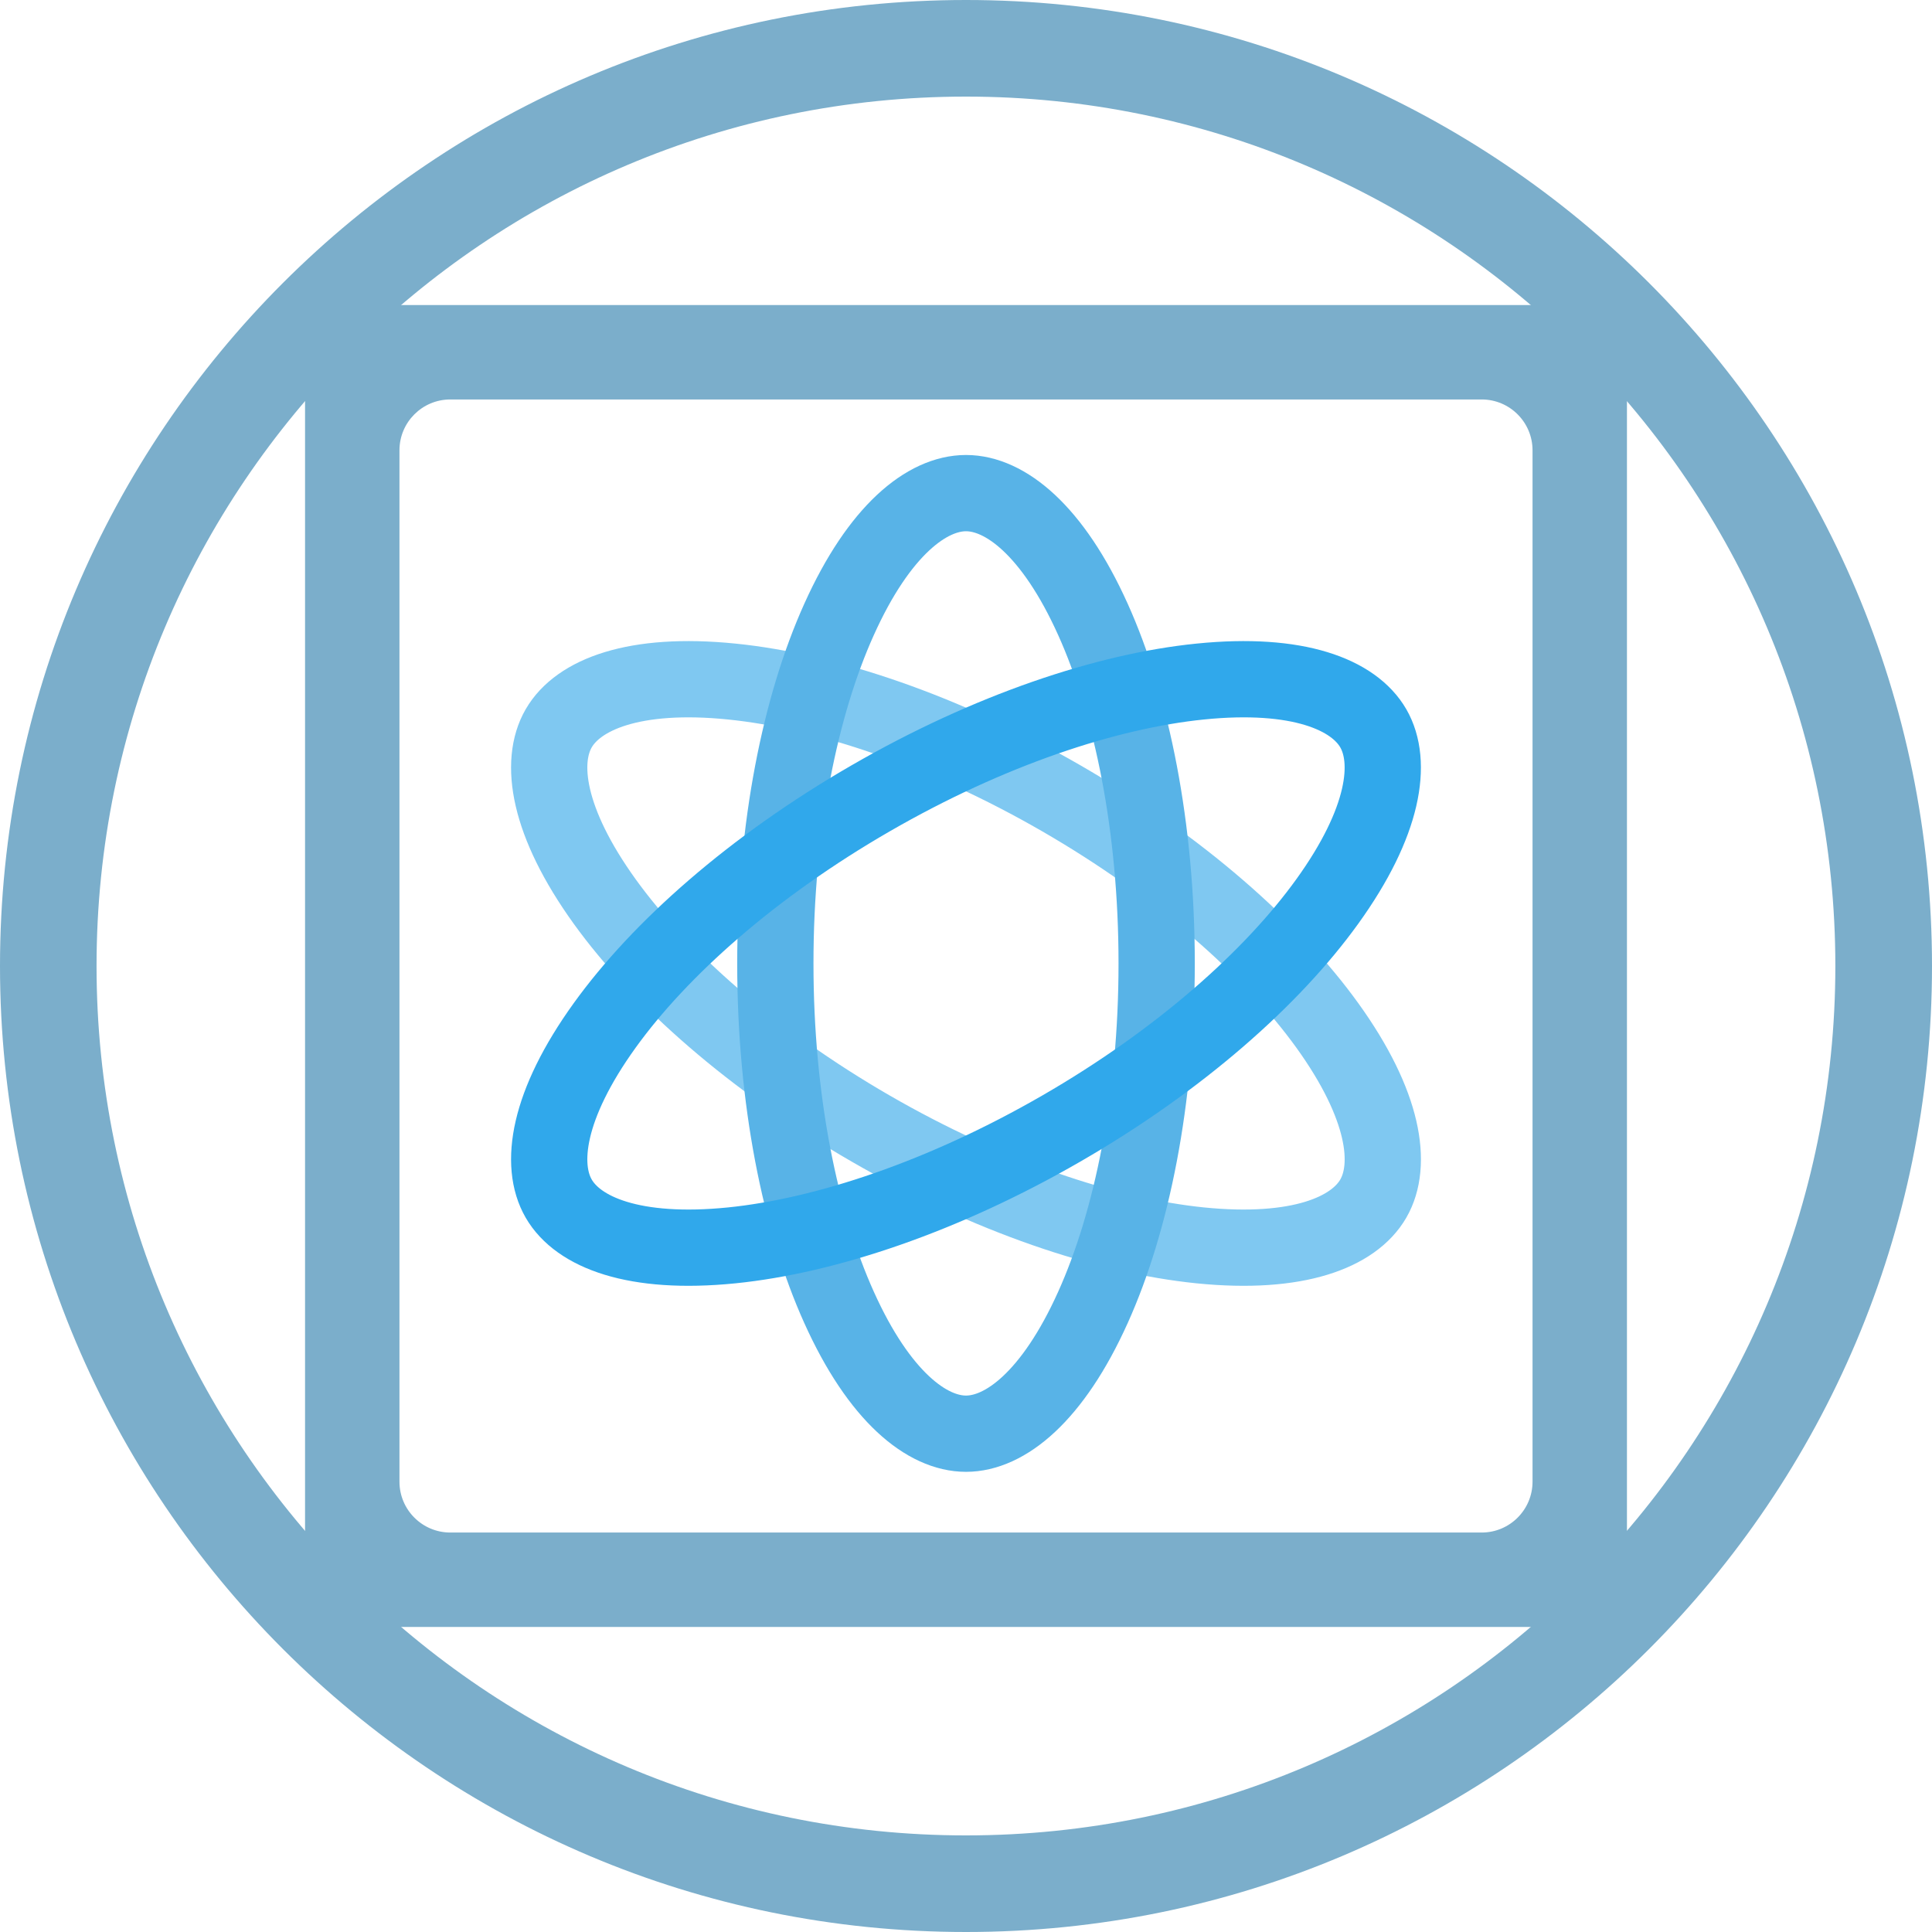
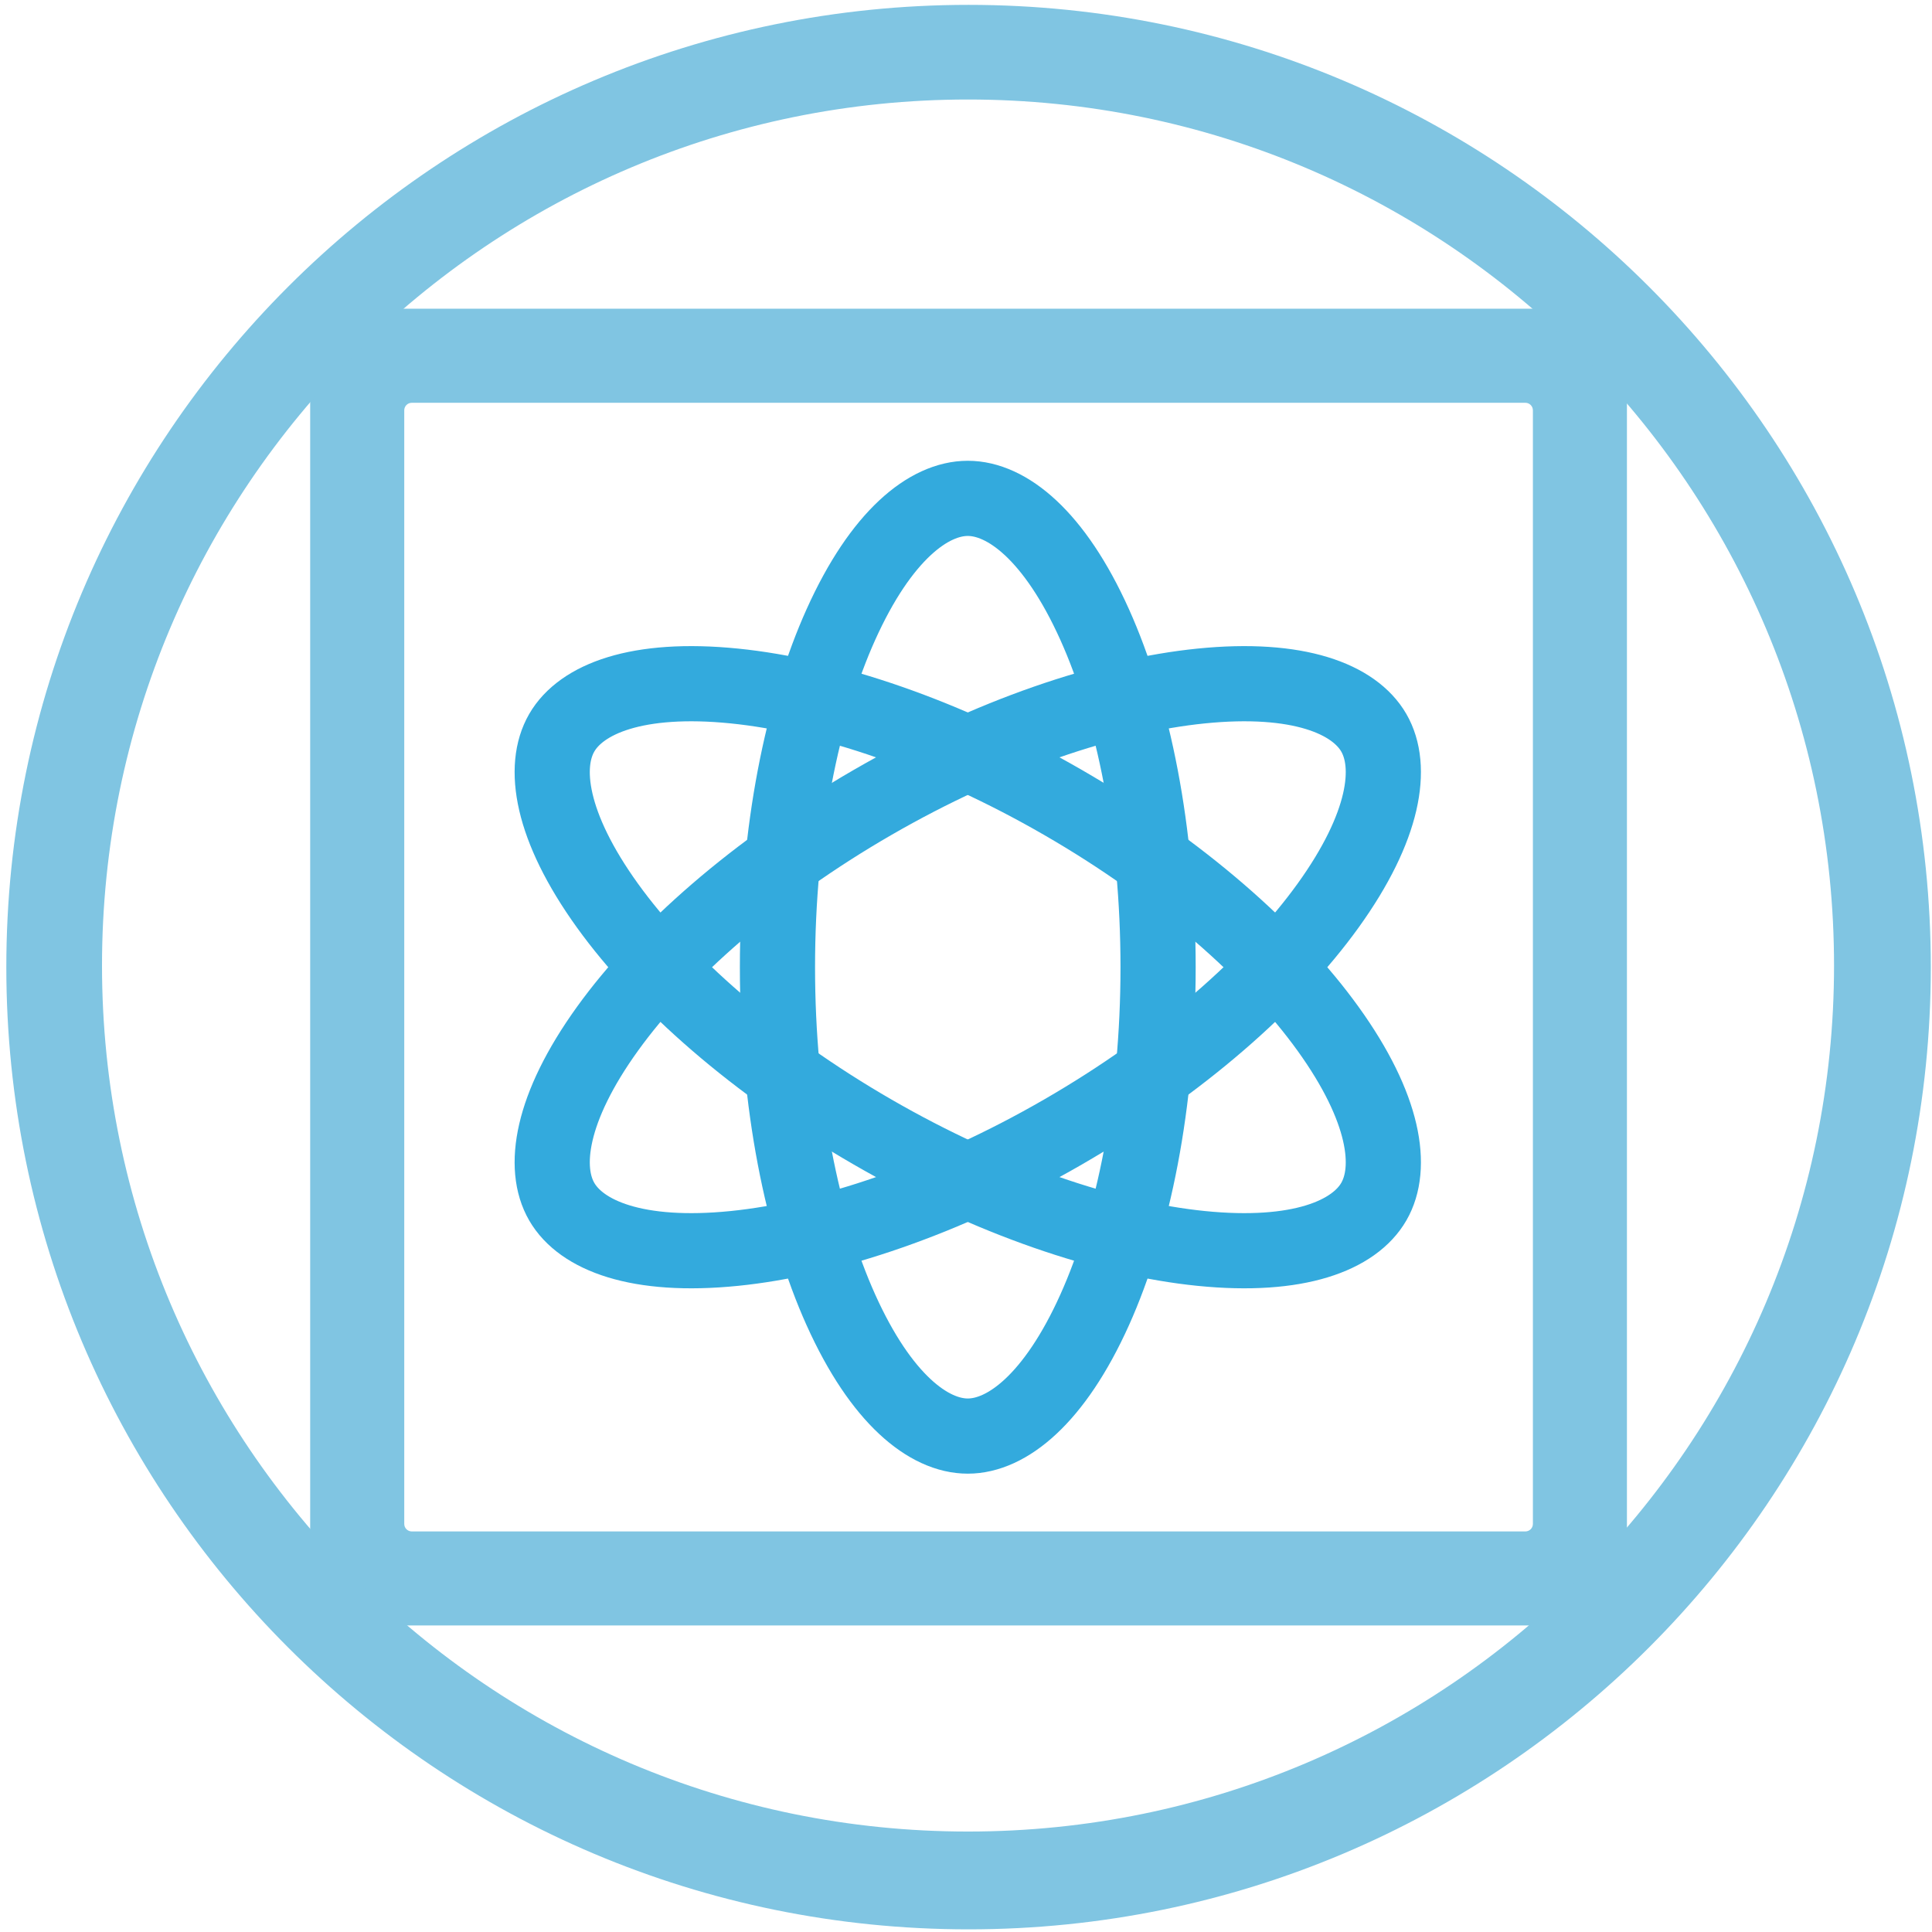
- <svg xmlns="http://www.w3.org/2000/svg" width="38" height="38" viewBox="0 0 38 38" fill="none">
-   <path d="M27.011 23.575C26.629 24.236 25.531 24.689 23.608 24.495C21.762 24.308 19.447 23.538 17.125 22.197C14.804 20.857 12.979 19.237 11.894 17.732C10.764 16.163 10.607 14.986 10.989 14.325C11.371 13.664 12.469 13.21 14.392 13.405C16.238 13.591 18.554 14.362 20.875 15.702C23.197 17.043 25.021 18.663 26.106 20.168C27.236 21.736 27.393 22.913 27.011 23.575Z" stroke="#7FC8F1" stroke-width="1.5" />
-   <path d="M19 28.199C18.236 28.199 17.295 27.475 16.502 25.712C15.74 24.02 15.25 21.63 15.25 18.949C15.25 16.269 15.74 13.878 16.502 12.186C17.295 10.423 18.236 9.699 19 9.699C19.764 9.699 20.705 10.423 21.498 12.186C22.26 13.878 22.75 16.269 22.75 18.949C22.75 21.63 22.26 24.02 21.498 25.712C20.705 27.475 19.764 28.199 19 28.199Z" stroke="#58B3E7" stroke-width="1.5" />
-   <path d="M10.989 23.575C10.607 22.913 10.764 21.736 11.894 20.168C12.979 18.662 14.803 17.042 17.125 15.702C19.446 14.362 21.762 13.591 23.608 13.405C25.531 13.21 26.629 13.663 27.011 14.325C27.392 14.986 27.236 16.163 26.106 17.731C25.021 19.237 23.196 20.857 20.875 22.197C18.553 23.537 16.238 24.308 14.392 24.495C12.469 24.689 11.371 24.236 10.989 23.575Z" stroke="#30A8EB" stroke-width="1.5" />
-   <path fill-rule="evenodd" clip-rule="evenodd" d="M32 7C32 6.448 31.552 6 31 6H7C6.448 6 6 6.448 6 7V31C6 31.552 6.448 32 7 32H31C31.552 32 32 31.552 32 31V7ZM30.143 8.857C30.143 8.305 29.695 7.857 29.143 7.857H8.857C8.305 7.857 7.857 8.305 7.857 8.857V29.143C7.857 29.695 8.305 30.143 8.857 30.143H29.143C29.695 30.143 30.143 29.695 30.143 29.143V8.857Z" fill="#7BAECB" />
-   <path fill-rule="evenodd" clip-rule="evenodd" d="M19 38C29.493 38 38 29.493 38 19C38 8.507 29.493 0 19 0C8.507 0 0 8.507 0 19C0 29.493 8.507 38 19 38ZM18.999 36.1C28.444 36.1 36.099 28.444 36.099 19C36.099 9.556 28.444 1.9 18.999 1.9C9.555 1.9 1.899 9.556 1.899 19C1.899 28.444 9.555 36.1 18.999 36.1Z" fill="#7BAECB" />
+ <svg xmlns="http://www.w3.org/2000/svg" width="257" height="257" viewBox="0 0 257 257" fill="none">
+   <path d="M182.749 159.846C180.16 164.331 172.735 167.38 159.775 166.07C147.328 164.812 131.722 159.618 116.078 150.586C100.435 141.554 88.133 130.636 80.82 120.486C73.206 109.917 72.134 101.963 74.724 97.478C77.313 92.993 84.737 89.944 97.697 91.254C110.144 92.512 125.75 97.706 141.394 106.738C157.038 115.77 169.339 126.688 176.652 136.839C184.267 147.407 185.338 155.362 182.749 159.846Z" stroke="#33AADD" stroke-width="10" />
+   <path d="M128.736 191.031C123.558 191.031 117.205 186.125 111.859 174.247C106.725 162.838 103.42 146.726 103.42 128.662C103.42 110.598 106.725 94.486 111.859 83.077C117.205 71.199 123.558 66.294 128.736 66.294C133.915 66.294 140.268 71.199 145.613 83.077C150.747 94.486 154.052 110.598 154.052 128.662C154.052 146.726 150.747 162.838 145.613 174.247C140.268 186.125 133.915 191.031 128.736 191.031Z" stroke="#33AADD" stroke-width="10" />
+   <path d="M74.724 159.846C72.134 155.362 73.206 147.407 80.82 136.839C88.133 126.688 100.435 115.77 116.078 106.738C131.722 97.706 147.328 92.512 159.775 91.254C172.735 89.944 180.16 92.993 182.749 97.478C185.338 101.963 184.267 109.917 176.652 120.486C169.339 130.636 157.038 141.554 141.394 150.586C125.75 159.618 110.144 164.812 97.697 166.07C84.737 167.38 77.313 164.331 74.724 159.846Z" stroke="#33AADD" stroke-width="10" />
+   <path fill-rule="evenodd" clip-rule="evenodd" d="M216.419 42.067C216.419 41.515 215.972 41.067 215.419 41.067L42.261 41.067C41.709 41.067 41.261 41.515 41.261 42.067L41.261 215.225C41.261 215.778 41.709 216.225 42.261 216.225H215.419C215.972 216.225 216.419 215.778 216.419 215.225V42.067ZM203.91 54.58C203.91 54.028 203.462 53.58 202.91 53.58L54.775 53.58C54.222 53.58 53.775 54.028 53.775 54.58L53.775 202.716C53.775 203.268 54.222 203.716 54.775 203.716H202.91C203.462 203.716 203.91 203.268 203.91 202.716V54.58Z" fill="#80C5E2" />
+   <path fill-rule="evenodd" clip-rule="evenodd" d="M128.841 256.647C199.533 256.647 256.841 199.339 256.841 128.647C256.841 57.954 199.533 0.647 128.841 0.647C58.148 0.647 0.841 57.954 0.841 128.647C0.841 199.339 58.148 256.647 128.841 256.647ZM128.769 243.637C192.392 243.637 243.969 192.061 243.969 128.437C243.969 64.814 192.392 13.237 128.769 13.237C65.146 13.237 13.569 64.814 13.569 128.437C13.569 192.061 65.146 243.637 128.769 243.637Z" fill="#80C5E2" />
</svg>
